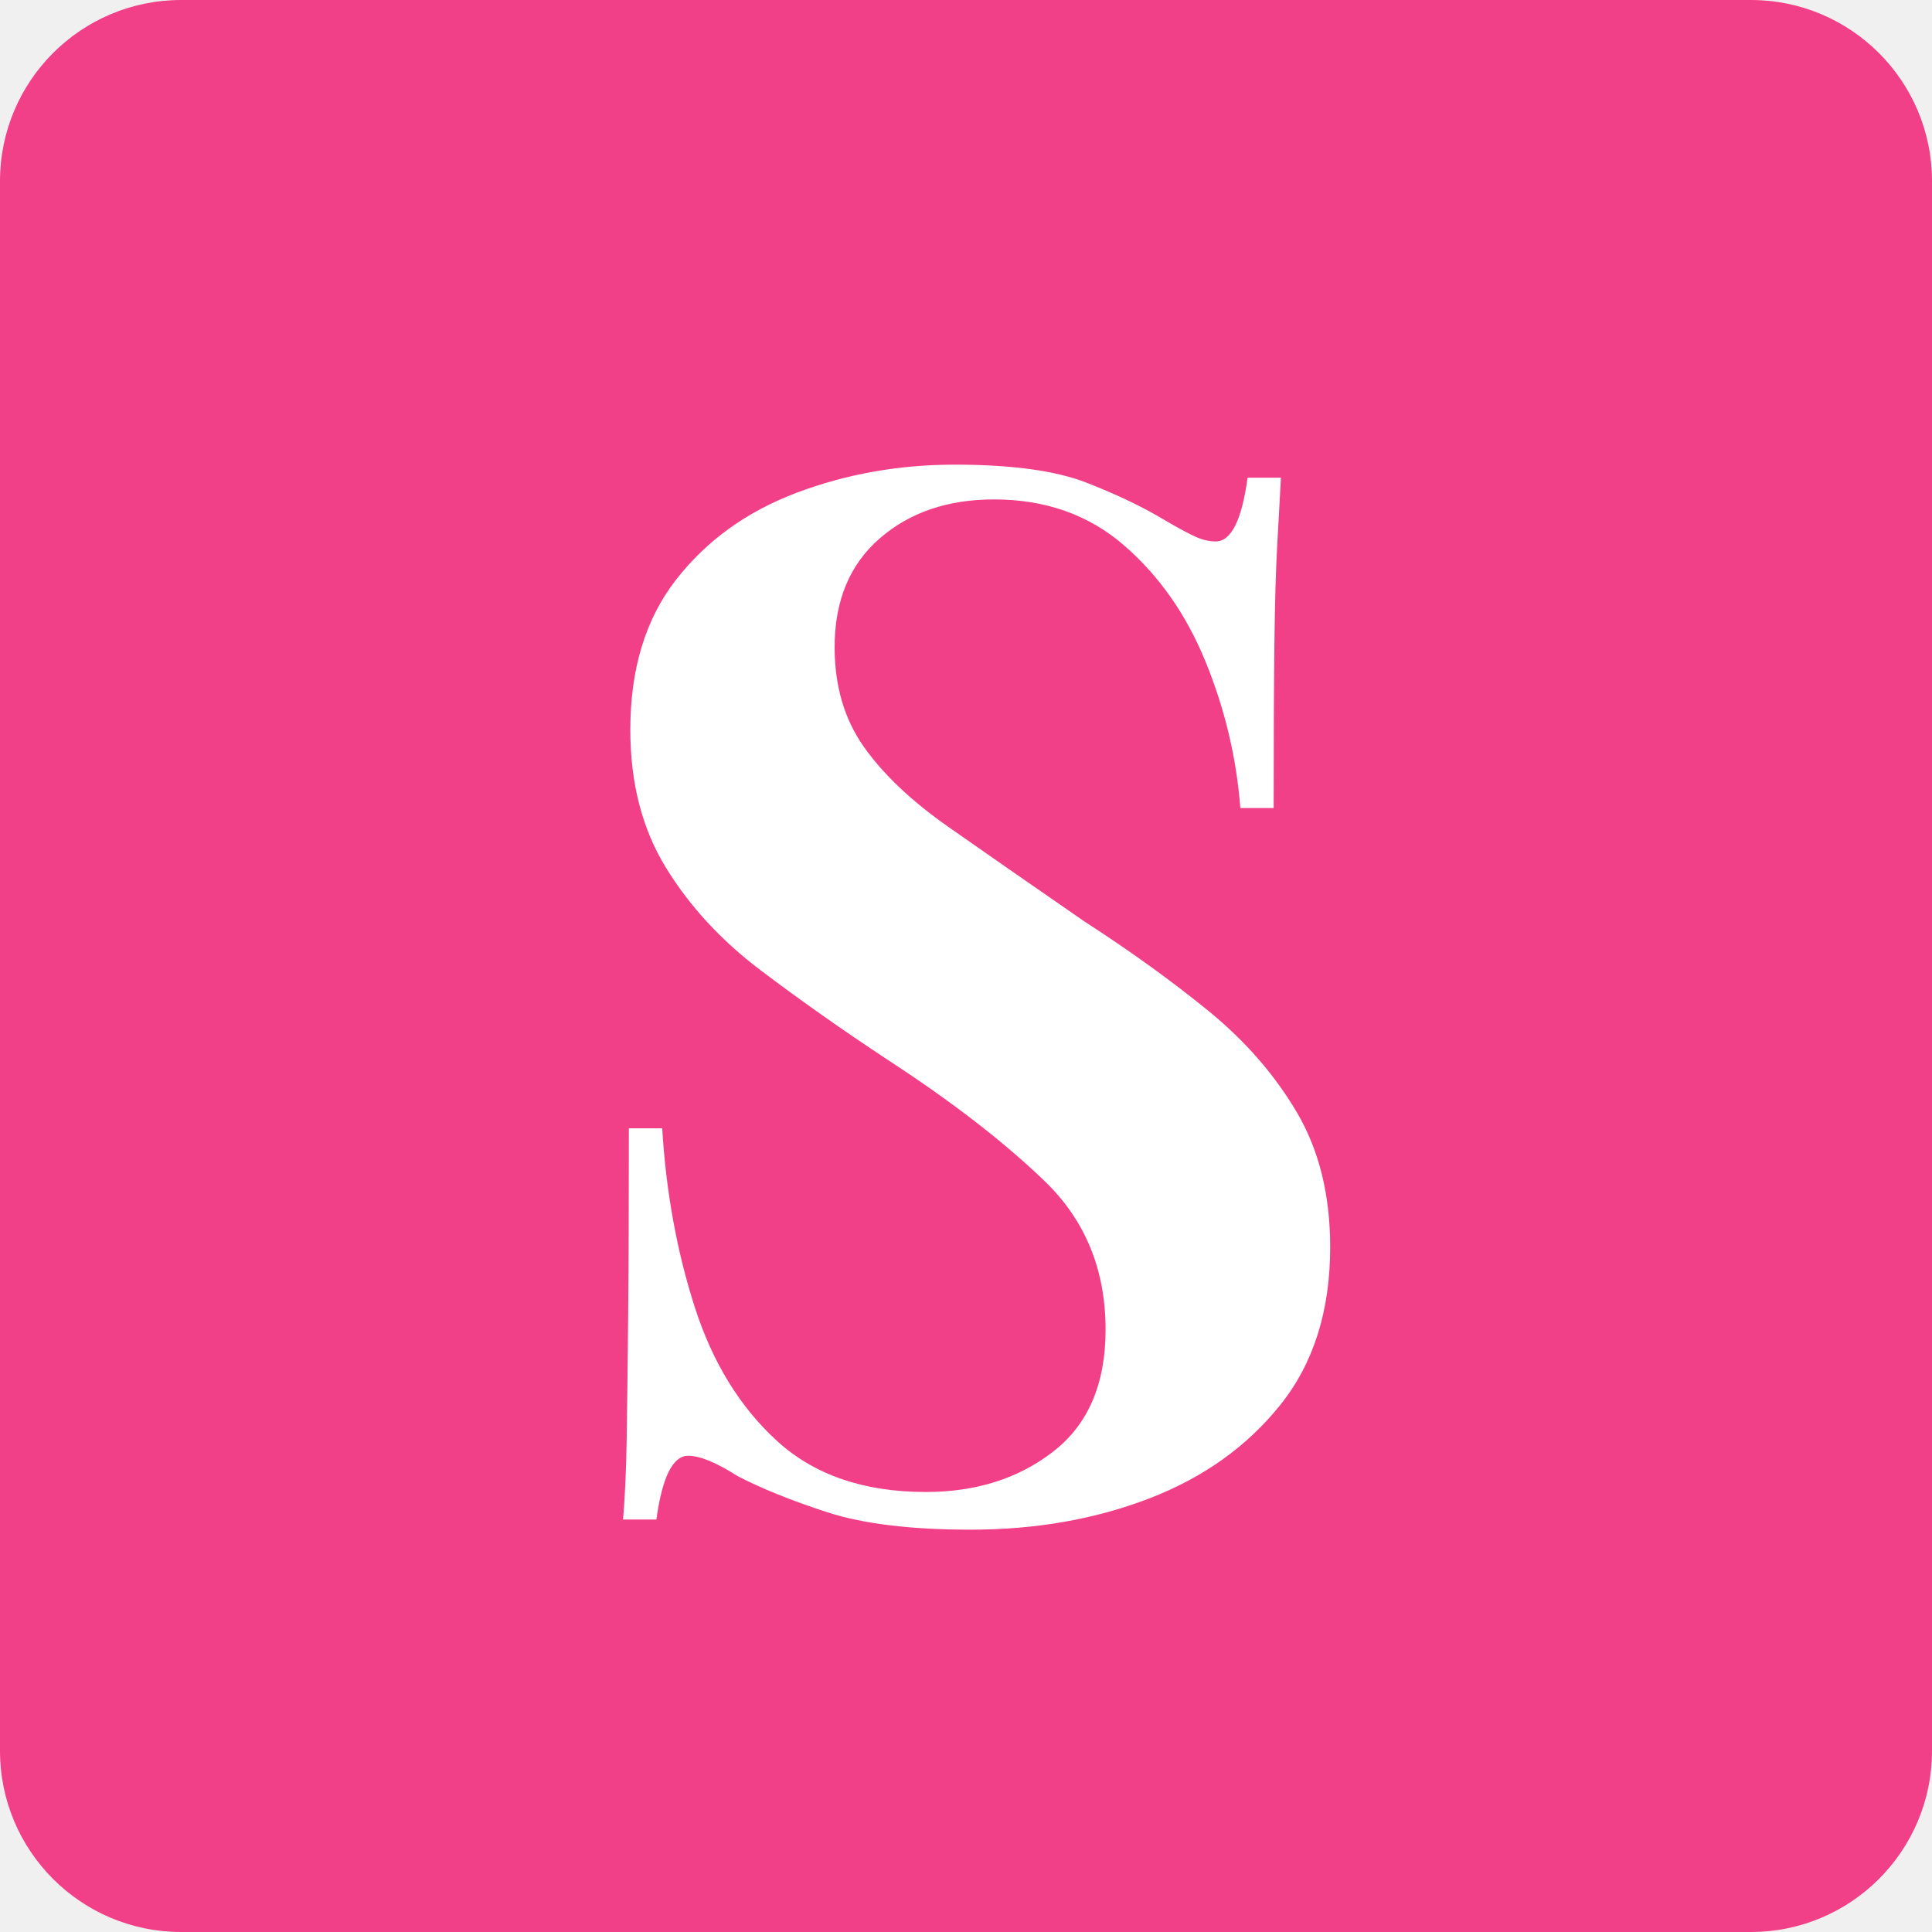
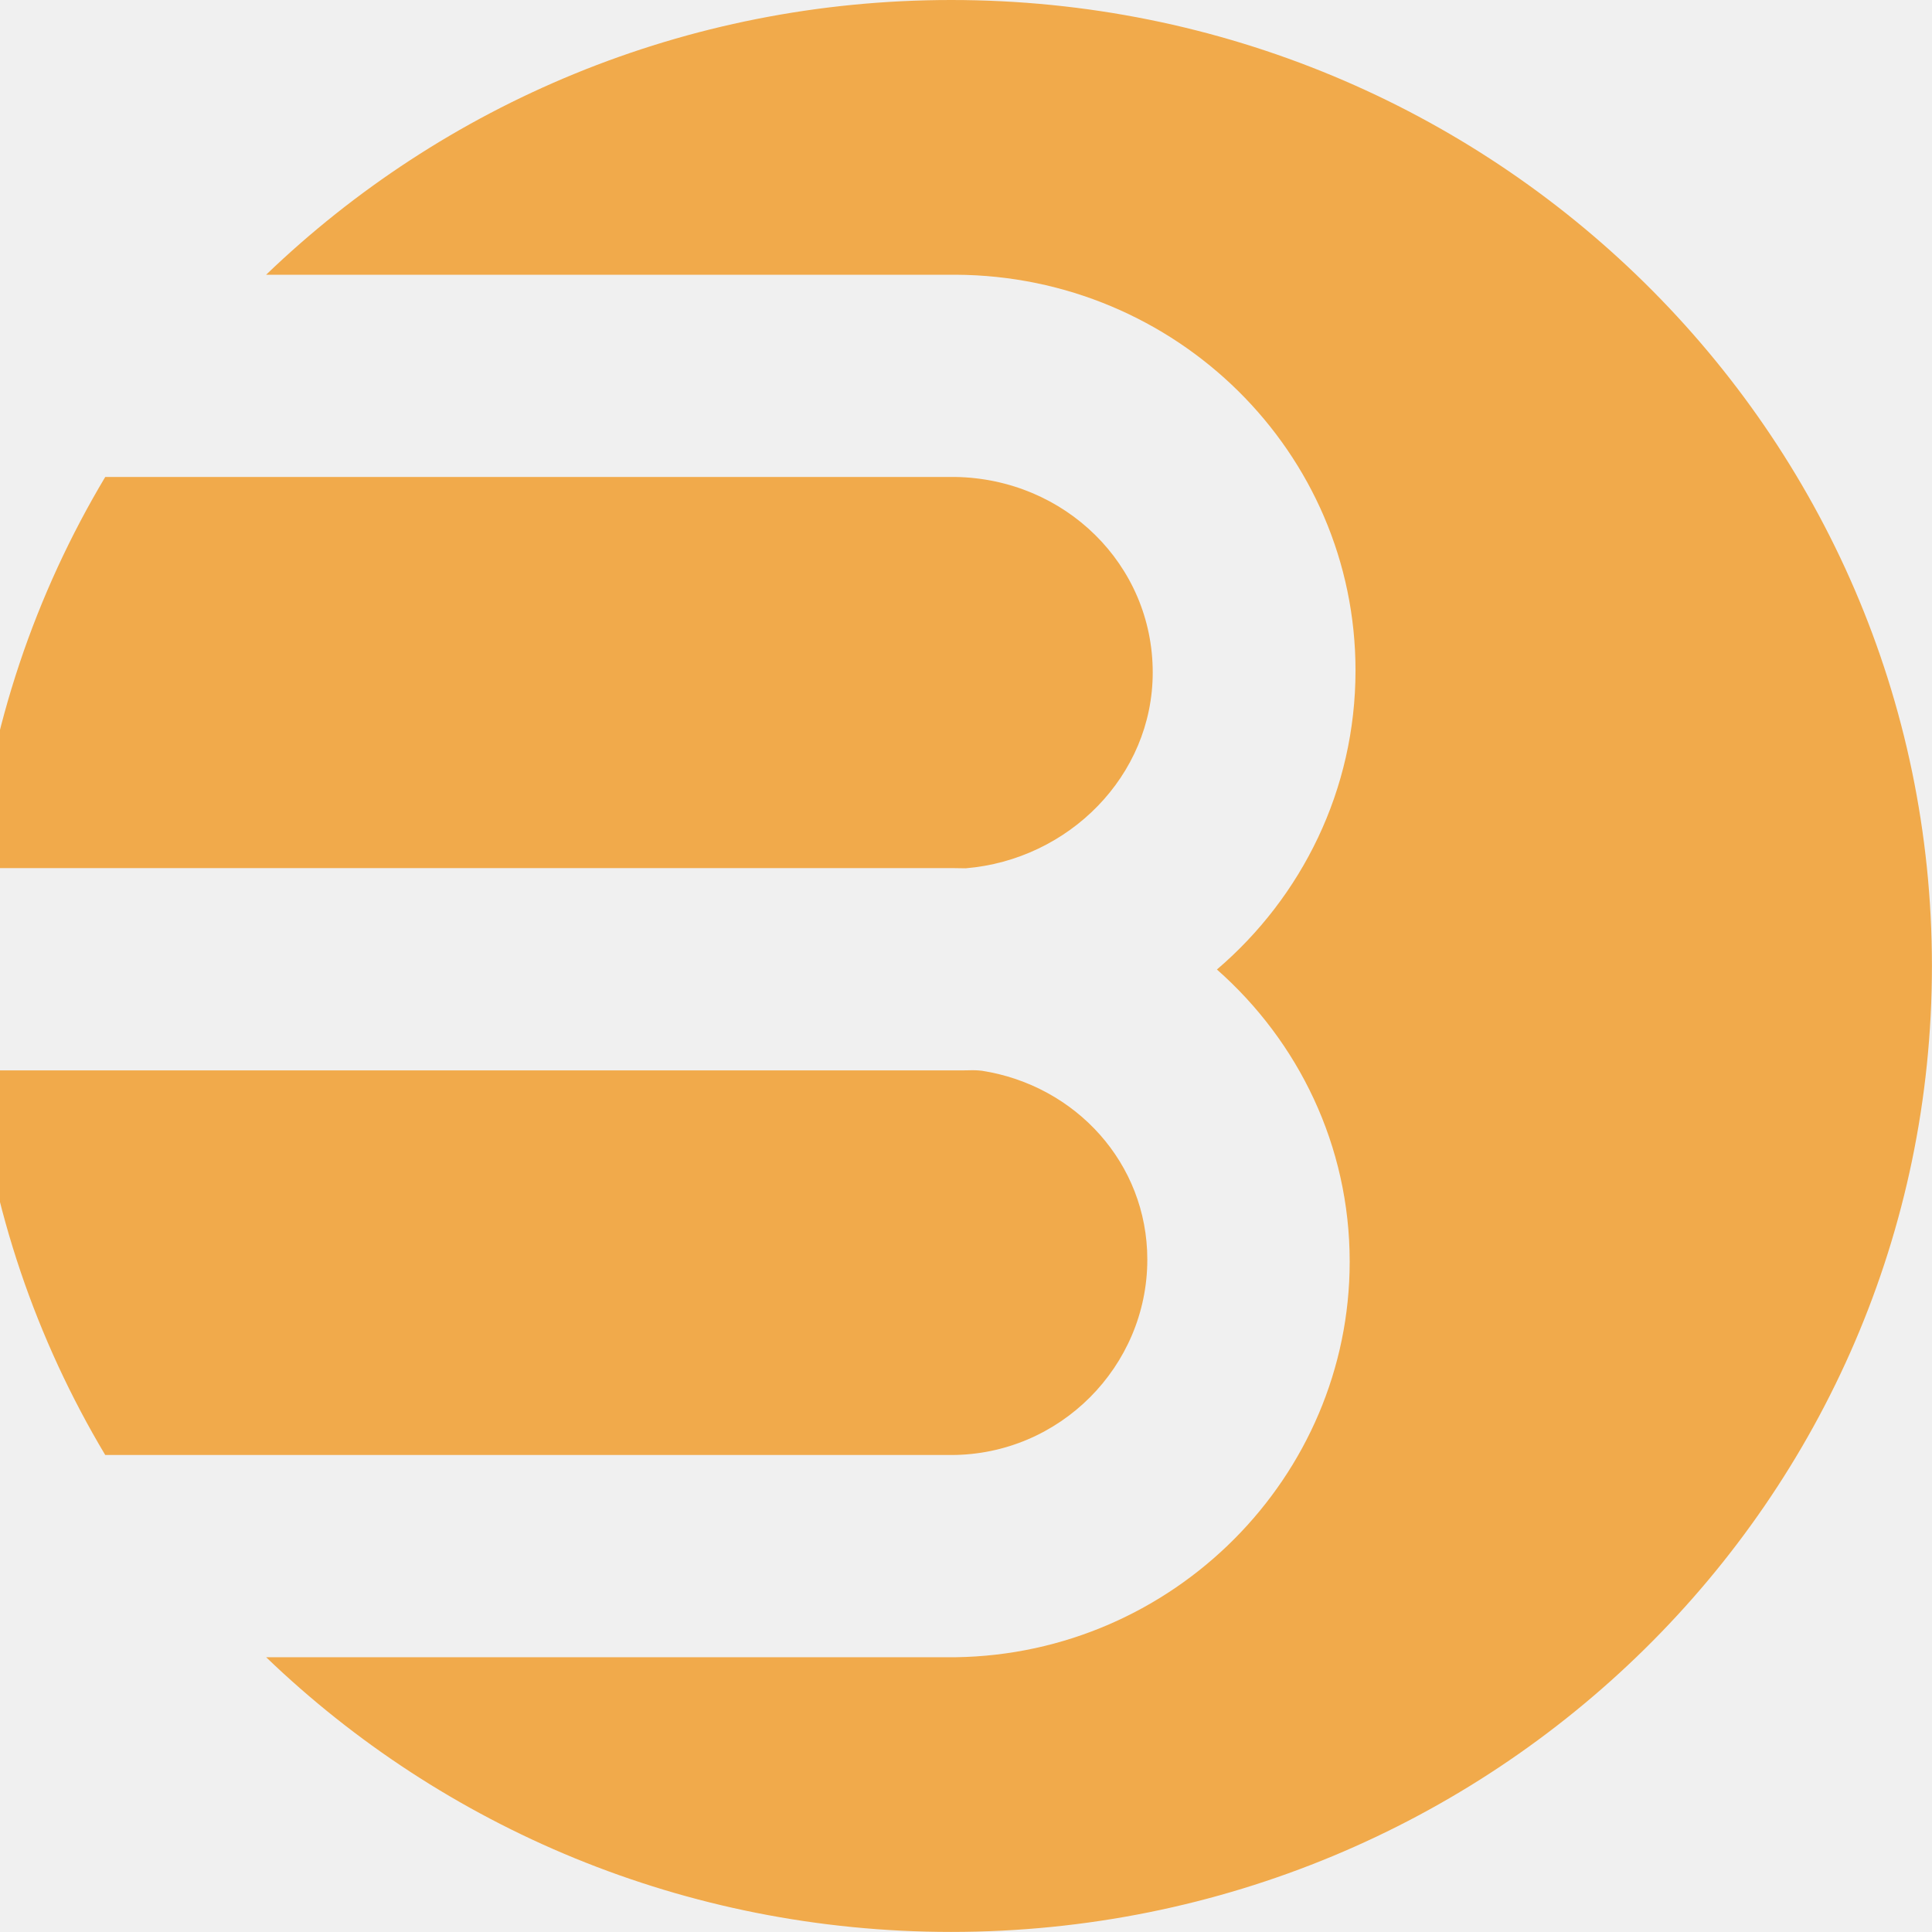
- <svg xmlns="http://www.w3.org/2000/svg" width="32px" height="32px" viewBox="0 0 32 32" version="1.1">
-   <g id="Page-1" stroke="none" stroke-width="1" fill="none" fill-rule="evenodd">
-     <g id="Group">
-       <rect id="Rectangle" fill="#f24088" x="0" y="0" width="32" height="32" rx="3" />
-       <path d="M16.08,25.336 C17.152,25.336 18.136,25.164 19.032,24.82 C19.928,24.476 20.652,23.96 21.204,23.272 C21.756,22.584 22.032,21.712 22.032,20.656 C22.032,19.792 21.848,19.048 21.48,18.424 C21.112,17.8 20.624,17.24 20.016,16.744 C19.408,16.248 18.72,15.752 17.952,15.256 C17.072,14.648 16.324,14.128 15.708,13.696 C15.092,13.264 14.624,12.82 14.304,12.364 C13.984,11.908 13.824,11.36 13.824,10.72 C13.824,9.952 14.072,9.352 14.568,8.92 C15.064,8.488 15.696,8.272 16.464,8.272 C17.312,8.272 18.028,8.524 18.612,9.028 C19.196,9.532 19.648,10.176 19.968,10.96 C20.288,11.744 20.48,12.552 20.544,13.384 L20.544,13.384 L21.096,13.384 C21.096,12.264 21.1,11.36 21.108,10.672 C21.116,9.984 21.132,9.428 21.156,9.004 L21.17,8.757 C21.188,8.437 21.203,8.155 21.216,7.912 L21.216,7.912 L20.664,7.912 C20.568,8.616 20.392,8.968 20.136,8.968 C20.024,8.968 19.908,8.94 19.788,8.884 C19.668,8.828 19.512,8.744 19.32,8.632 C18.952,8.408 18.512,8.196 18,7.996 C17.488,7.796 16.76,7.696 15.816,7.696 C14.888,7.696 14.012,7.852 13.188,8.164 C12.364,8.476 11.7,8.956 11.196,9.604 C10.692,10.252 10.44,11.08 10.44,12.088 C10.44,12.968 10.636,13.728 11.028,14.368 C11.42,15.008 11.944,15.576 12.6,16.072 C13.256,16.568 13.96,17.064 14.712,17.56 C15.768,18.248 16.632,18.916 17.304,19.564 C17.976,20.212 18.312,21.032 18.312,22.024 C18.312,22.92 18.024,23.592 17.448,24.04 C16.872,24.488 16.168,24.712 15.336,24.712 C14.312,24.712 13.492,24.432 12.876,23.872 C12.26,23.312 11.804,22.572 11.508,21.652 C11.212,20.732 11.032,19.744 10.968,18.688 L10.968,18.688 L10.416,18.688 C10.416,19.952 10.412,20.996 10.404,21.82 C10.396,22.644 10.388,23.312 10.38,23.824 C10.372,24.336 10.352,24.784 10.32,25.168 L10.32,25.168 L10.872,25.168 C10.968,24.464 11.144,24.112 11.4,24.112 C11.592,24.112 11.864,24.224 12.216,24.448 C12.616,24.656 13.112,24.856 13.704,25.048 C14.296,25.24 15.088,25.336 16.08,25.336 Z" id="S" fill="#FFFFFF" fill-rule="nonzero" />
+ <svg xmlns="http://www.w3.org/2000/svg" width="32" height="32" viewBox="0 0 8.467 8.467" version="1.1" id="svg1" xml:space="preserve">
+   <defs id="defs1">
+     <clipPath clipPathUnits="userSpaceOnUse" id="clipPath2517">
+       <path d="M 0,589.265 H 589.265 V 0 H 0 Z" id="path2515" />
+     </clipPath>
+     <clipPath clipPathUnits="userSpaceOnUse" id="clipPath2541">
+       <path d="M 0,589.265 H 589.265 V 0 H 0 Z" id="path2539" />
+     </clipPath>
+     <clipPath clipPathUnits="userSpaceOnUse" id="clipPath2581">
+       <path d="M 0,589.265 H 589.265 V 0 H 0 Z" id="path2579" />
+     </clipPath>
+     <clipPath clipPathUnits="userSpaceOnUse" id="clipPath2797">
+       <path d="M 0,589.265 H 589.265 V 0 H 0 Z" id="path2795" />
+     </clipPath>
+     <clipPath clipPathUnits="userSpaceOnUse" id="clipPath2821">
+       <path d="M 0,589.265 H 589.265 V 0 H 0 Z" id="path2819" />
+     </clipPath>
+     <clipPath clipPathUnits="userSpaceOnUse" id="clipPath2861">
+       <path d="M 0,589.265 H 589.265 V 0 H 0 Z" id="path2859" />
+     </clipPath>
+   </defs>
+   <g id="layer1">
+     <g id="g4306" transform="matrix(0.04266897,0,0,0.04202682,-0.3362085,-0.2145043)">
+       <g id="layer1-5" />
+       <g id="layer3">
+         <g id="g2791" transform="matrix(0.978501,0,0,-0.978501,-179.541,453.774)">
+           <g id="g2793" clip-path="url(#clipPath2797)">
+             <g id="g2799" transform="translate(311.9674,324.2958)">
+               <path d="m 0,0 c 0,-11.372 -9.181,-20.827 -20.597,-20.827 h -0.165 -88.621 c -7.215,12.267 -11.957,26.155 -13.547,40.991 h 102.618 c 0.664,-0.014 1.558,0.007 1.965,0.014 0.426,0.009 0.984,-0.056 0.984,-0.056 C -7.511,18.559 0,10.259 0,0" style="fill:#f1aa4b;fill-opacity:1;fill-rule:nonzero;stroke:none" id="path2801" />
+             </g>
+             <g id="g2803" transform="translate(291.6549,366.0117)">
+               <path d="m 0,0 h -102.691 c 1.514,15.098 6.296,29.23 13.621,41.686 H 0.166 C 11.639,41.494 20.88,32.375 20.88,20.854 20.88,9.822 12.049,0.896 1.249,-0.018 Z" style="fill:#f1aa4b;fill-opacity:1;fill-rule:nonzero;stroke:none" id="path2805" />
+             </g>
+             <g id="g2807" transform="translate(394.3248,355.5829)">
+               <path d="m 0,0 c 0,-56.854 -46.088,-102.94 -102.94,-102.94 -27.977,0 -53.351,11.158 -71.908,29.273 h 72.344 c 22.915,0.323 41.389,19.26 41.389,42.161 0,12.36 -5.381,23.47 -13.936,31.13 8.913,7.734 14.547,19.142 14.547,31.868 0,23.235 -18.788,42.079 -42,42.175 h -72.348 c 18.556,18.115 43.93,29.278 71.912,29.278 C -46.088,102.945 0,56.854 0,0" style="fill:#f1aa4b;fill-opacity:1;fill-rule:nonzero;stroke:none" id="path2809" />
+             </g>
+           </g>
+         </g>
+       </g>
    </g>
  </g>
</svg>
